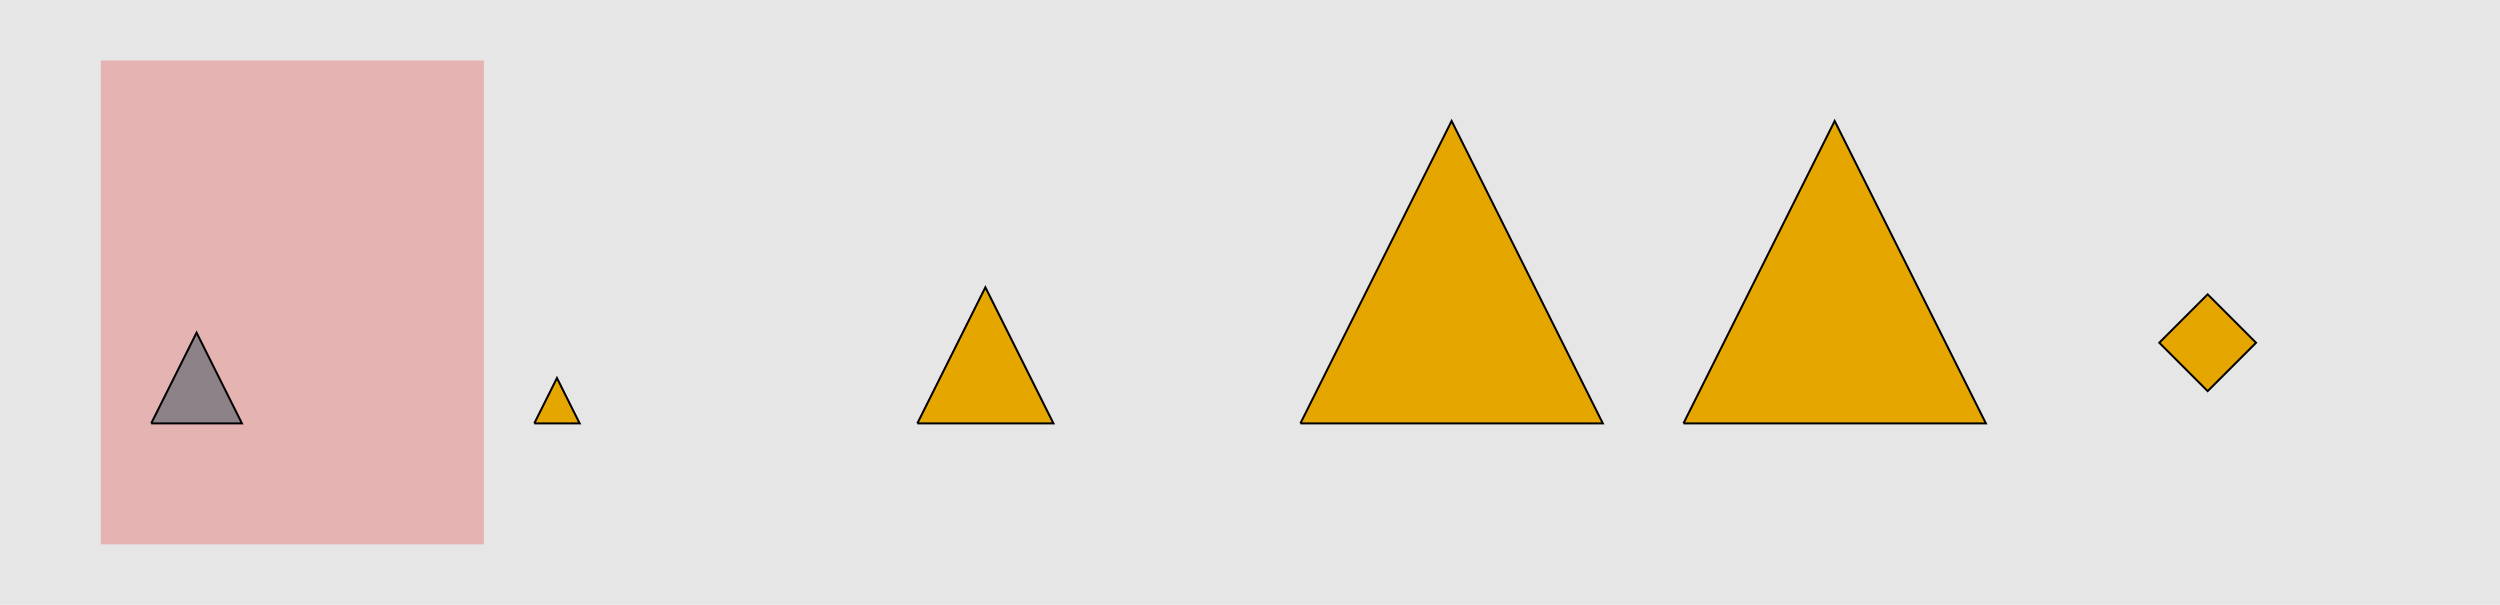
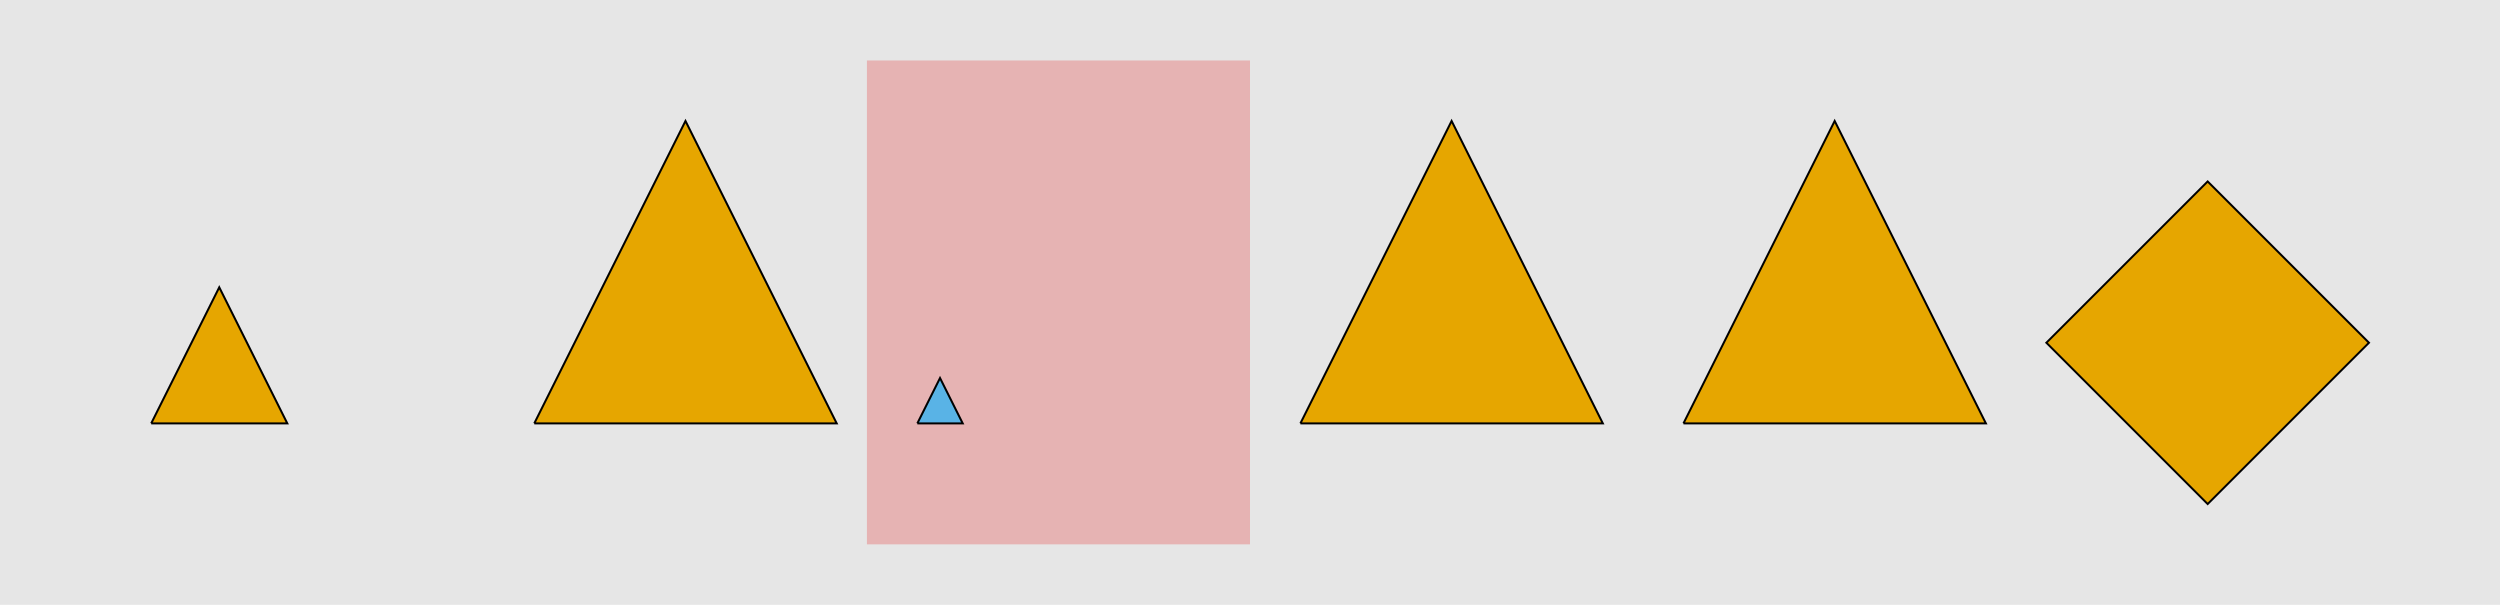
<svg xmlns="http://www.w3.org/2000/svg" width="1240pt" height="300pt" viewBox="0 0 1240 300" version="1.1">
-   <g id="surface1">
+   <g id="surface11">
    <rect x="0" y="0" width="1240" height="300" style="fill:rgb(90%,90%,90%);fill-opacity:1;stroke:none;" />
-     <path style=" stroke:none;fill-rule:nonzero;fill:rgb(90%,50%,50%);fill-opacity:0.5;" d="M 50 270 L 240 270 L 240 30 L 50 30 Z M 50 270 " />
-     <path style="fill-rule:nonzero;fill:rgb(55%,51%,53%);fill-opacity:1;stroke-width:1;stroke-linecap:butt;stroke-linejoin:miter;stroke:rgb(0%,0%,0%);stroke-opacity:1;stroke-miterlimit:10;" d="M 75 210 L 97.5 165 L 120 210 L 75 210 " />
-     <path style="fill-rule:nonzero;fill:rgb(90%,65%,0%);fill-opacity:1;stroke-width:1;stroke-linecap:butt;stroke-linejoin:miter;stroke:rgb(0%,0%,0%);stroke-opacity:1;stroke-miterlimit:10;" d="M 265 210 L 276.25 187.5 L 287.5 210 L 265 210 " />
-     <path style="fill-rule:nonzero;fill:rgb(90%,65%,0%);fill-opacity:1;stroke-width:1;stroke-linecap:butt;stroke-linejoin:miter;stroke:rgb(0%,0%,0%);stroke-opacity:1;stroke-miterlimit:10;" d="M 455 210 L 488.75 142.5 L 522.5 210 L 455 210 " />
+     <path style=" stroke:none;fill-rule:nonzero;fill:rgb(90%,50%,50%);fill-opacity:0.5;" d="M 430 270 L 620 270 L 620 30 L 430 30 Z M 430 270 " />
+     <path style="fill-rule:nonzero;fill:rgb(90%,65%,0%);fill-opacity:1;stroke-width:1;stroke-linecap:butt;stroke-linejoin:miter;stroke:rgb(0%,0%,0%);stroke-opacity:1;stroke-miterlimit:10;" d="M 75 210 L 108.75 142.5 L 142.5 210 L 75 210 " />
+     <path style="fill-rule:nonzero;fill:rgb(90%,65%,0%);fill-opacity:1;stroke-width:1;stroke-linecap:butt;stroke-linejoin:miter;stroke:rgb(0%,0%,0%);stroke-opacity:1;stroke-miterlimit:10;" d="M 265 210 L 340 60 L 415 210 L 265 210 " />
+     <path style="fill-rule:nonzero;fill:rgb(35%,70%,90%);fill-opacity:1;stroke-width:1;stroke-linecap:butt;stroke-linejoin:miter;stroke:rgb(0%,0%,0%);stroke-opacity:1;stroke-miterlimit:10;" d="M 455 210 L 466.25 187.5 L 477.5 210 L 455 210 " />
    <path style="fill-rule:nonzero;fill:rgb(90%,65%,0%);fill-opacity:1;stroke-width:1;stroke-linecap:butt;stroke-linejoin:miter;stroke:rgb(0%,0%,0%);stroke-opacity:1;stroke-miterlimit:10;" d="M 645 210 L 720 60 L 795 210 L 645 210 " />
    <path style="fill-rule:nonzero;fill:rgb(90%,65%,0%);fill-opacity:1;stroke-width:1;stroke-linecap:butt;stroke-linejoin:miter;stroke:rgb(0%,0%,0%);stroke-opacity:1;stroke-miterlimit:10;" d="M 835 210 L 910 60 L 985 210 L 835 210 " />
-     <path style="fill-rule:nonzero;fill:rgb(90%,65%,0%);fill-opacity:1;stroke-width:1;stroke-linecap:butt;stroke-linejoin:miter;stroke:rgb(0%,0%,0%);stroke-opacity:1;stroke-miterlimit:10;" d="M 1095 146 L 1119 170 L 1095 194 L 1071 170 Z M 1095 146 " />
+     <path style="fill-rule:nonzero;fill:rgb(90%,65%,0%);fill-opacity:1;stroke-width:1;stroke-linecap:butt;stroke-linejoin:miter;stroke:rgb(0%,0%,0%);stroke-opacity:1;stroke-miterlimit:10;" d="M 1095 90 L 1175 170 L 1095 250 L 1015 170 Z M 1095 90 " />
  </g>
</svg>
